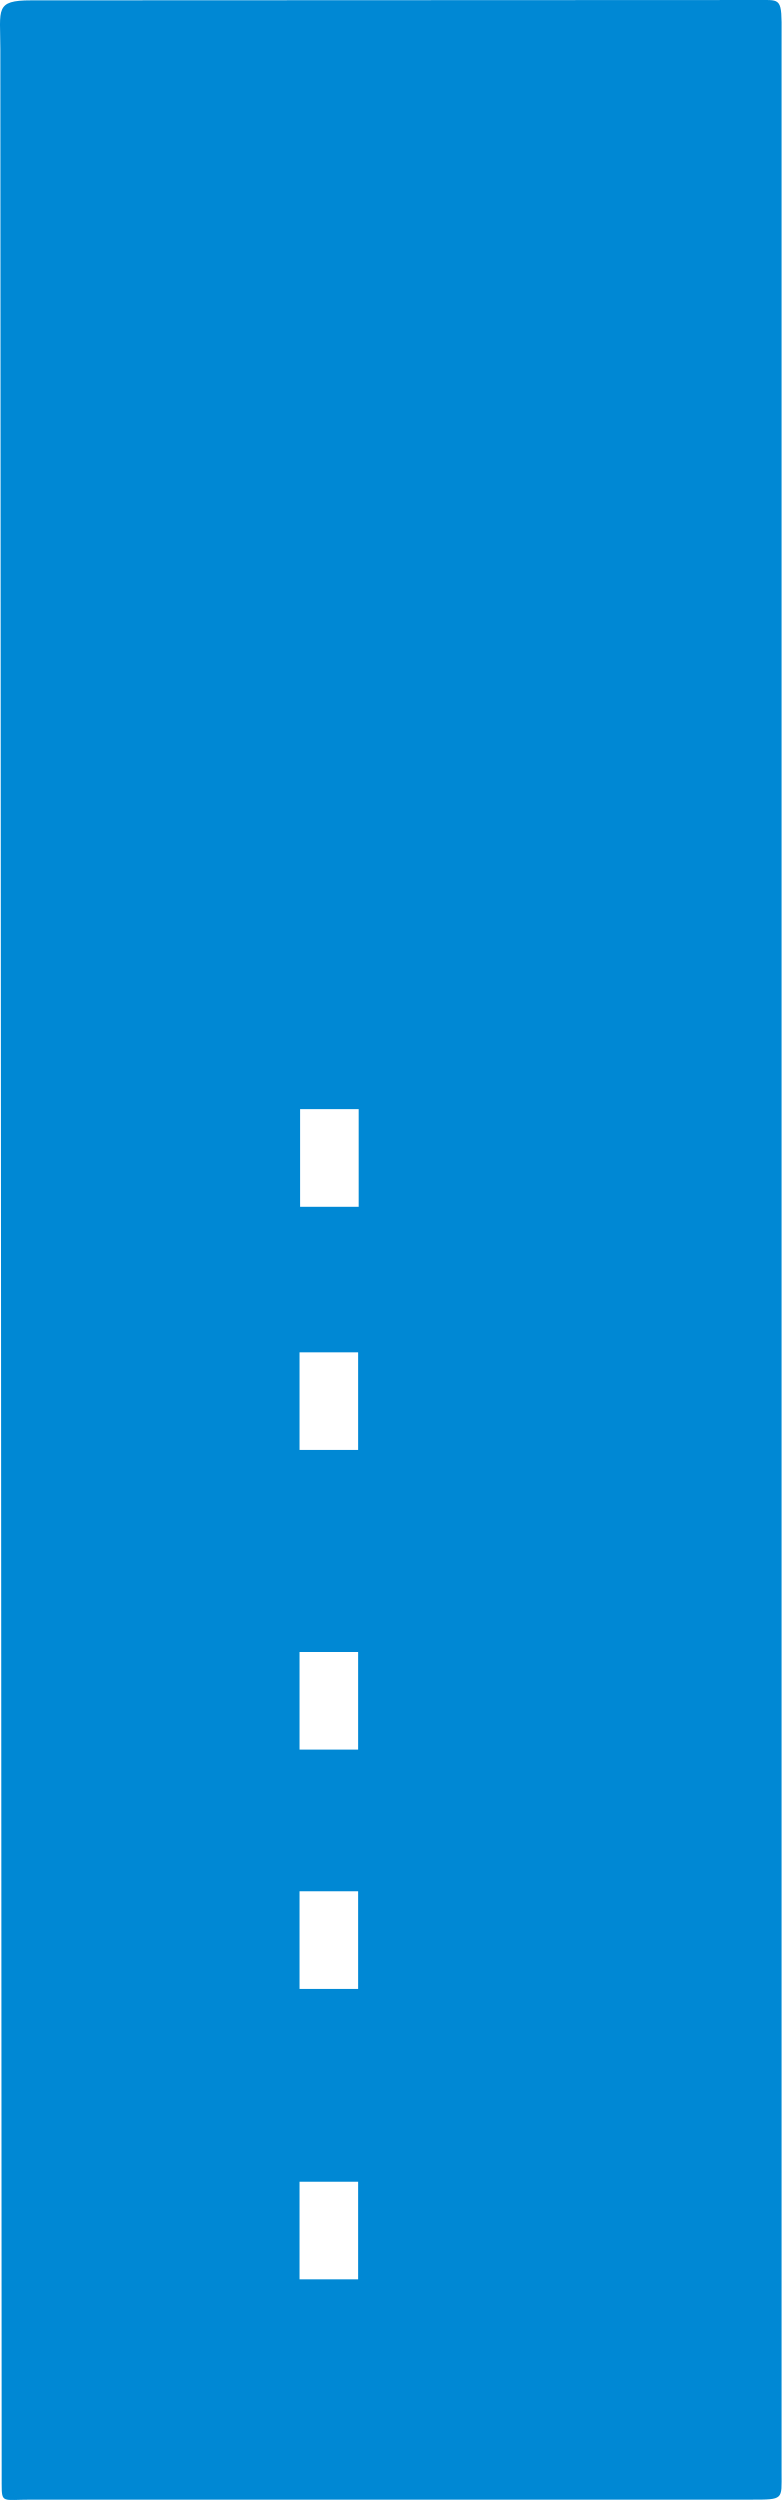
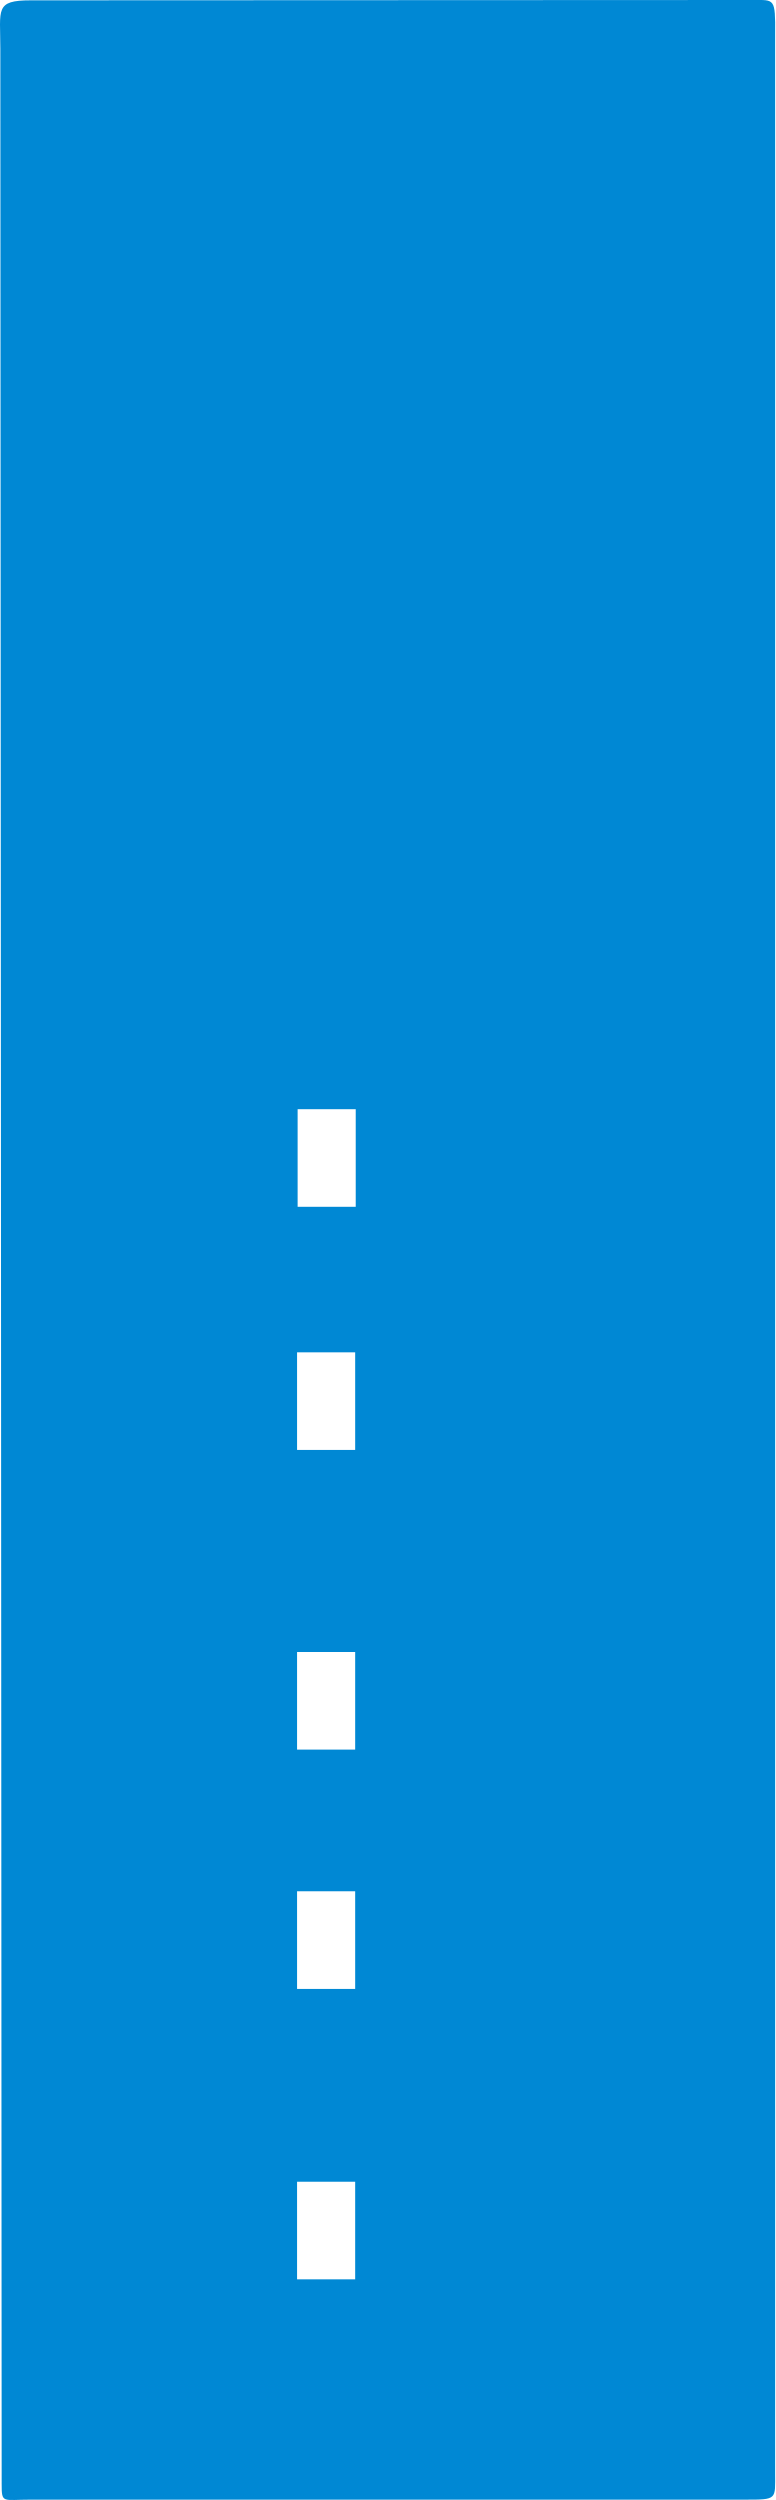
- <svg xmlns="http://www.w3.org/2000/svg" height="128mm" version="1.2" viewBox="0 0 113.444 362.834" width="40.02mm" x="0in" y="0in" id="svg1335">
+ <svg xmlns="http://www.w3.org/2000/svg" height="129mm" version="1.2" viewBox="0 0 113.386 365.669" width="40mm" x="0in" y="0in" id="svg1335">
  <defs id="defs1339" />
-   <g partID="872856090" id="board" transform="matrix(1,0,0,1.172732,-0.2888825,-0.06493542)" style="fill:#0088d4;fill-opacity:1">
-     <path id="boardoutline" style="display:inline;fill:#0088d4;stroke-width:2.445" d="M 84.753 1.521 L 4.7 1.563 C 0.733 1.566 1.36 2.641 1.362 7.561 L 1.508 309.046 C 1.51 311.457 1.602 310.957 4.7 310.957 L 83.064 310.957 C 86.665 310.957 86.401 310.964 86.401 307.641 L 86.401 7.561 C 86.401 1.973 86.602 1.52 84.753 1.521 z M 33.991 138.826 L 40.368 138.826 L 40.368 150.912 L 33.991 150.912 L 33.991 138.826 z M 33.93 168.928 L 40.308 168.928 L 40.308 181.014 L 33.93 181.014 L 33.93 168.928 z M 33.93 206.021 L 40.308 206.021 L 40.308 218.107 L 33.93 218.107 L 33.93 206.021 z M 33.93 235.646 L 40.308 235.646 L 40.308 247.732 L 33.93 247.732 L 33.93 235.646 z M 33.93 271.599 L 40.308 271.599 L 40.308 283.685 L 33.93 283.685 L 33.93 271.599 z " transform="matrix(1.33333,0,0,0.9997247,-1.477718,-1.465842)" />
+   <g partID="872856090" id="board" transform="matrix(1,0,0,1.172732,-0.2886635,-0.06493353)" style="fill:#0088d4;fill-opacity:1">
+     <path id="boardoutline" style="display:inline;fill:#0088d4;stroke-width:2.834" d="M 111.47,0.055 4.787,0.097 C -0.5,0.1 0.336,1.183 0.339,6.14 L 0.533,309.896 c 0.002,2.429 0.125,1.926 4.253,1.926 H 109.218 c 4.799,0 4.448,0.006 4.448,-3.341 V 6.14 c 0,-5.63 0.268,-6.086 -2.196,-6.085 z M 43.821,138.395 h 8.499 v 12.177 h -8.499 z m -0.081,30.328 h 8.499 v 12.177 H 43.741 Z m 0,37.373 h 8.499 v 12.177 H 43.741 Z m 0,29.849 h 8.499 v 12.177 H 43.741 Z m 0,36.223 h 8.499 v 12.177 H 43.741 Z" />
  </g>
-   <g id="layer1" transform="translate(-0.2888825,-0.0642084)" />
-   <g id="layer2" transform="translate(-0.2888825,-0.0642084)" />
-   <g partID="872856090" id="g815" transform="matrix(1,0,0,1.172409,0.0500598,0.04880553)">
+   <g id="layer1" transform="translate(-0.2886635,-0.06420651)" />
+   <g id="layer2" transform="translate(-0.2886635,-0.06420651)" />
+   <g partID="872856090" id="g815" transform="matrix(1,0,0,1.172409,0.05027882,0.04880742)">
    <g id="board-6">
      <defs id="defs1531" />
    </g>
  </g>
</svg>
